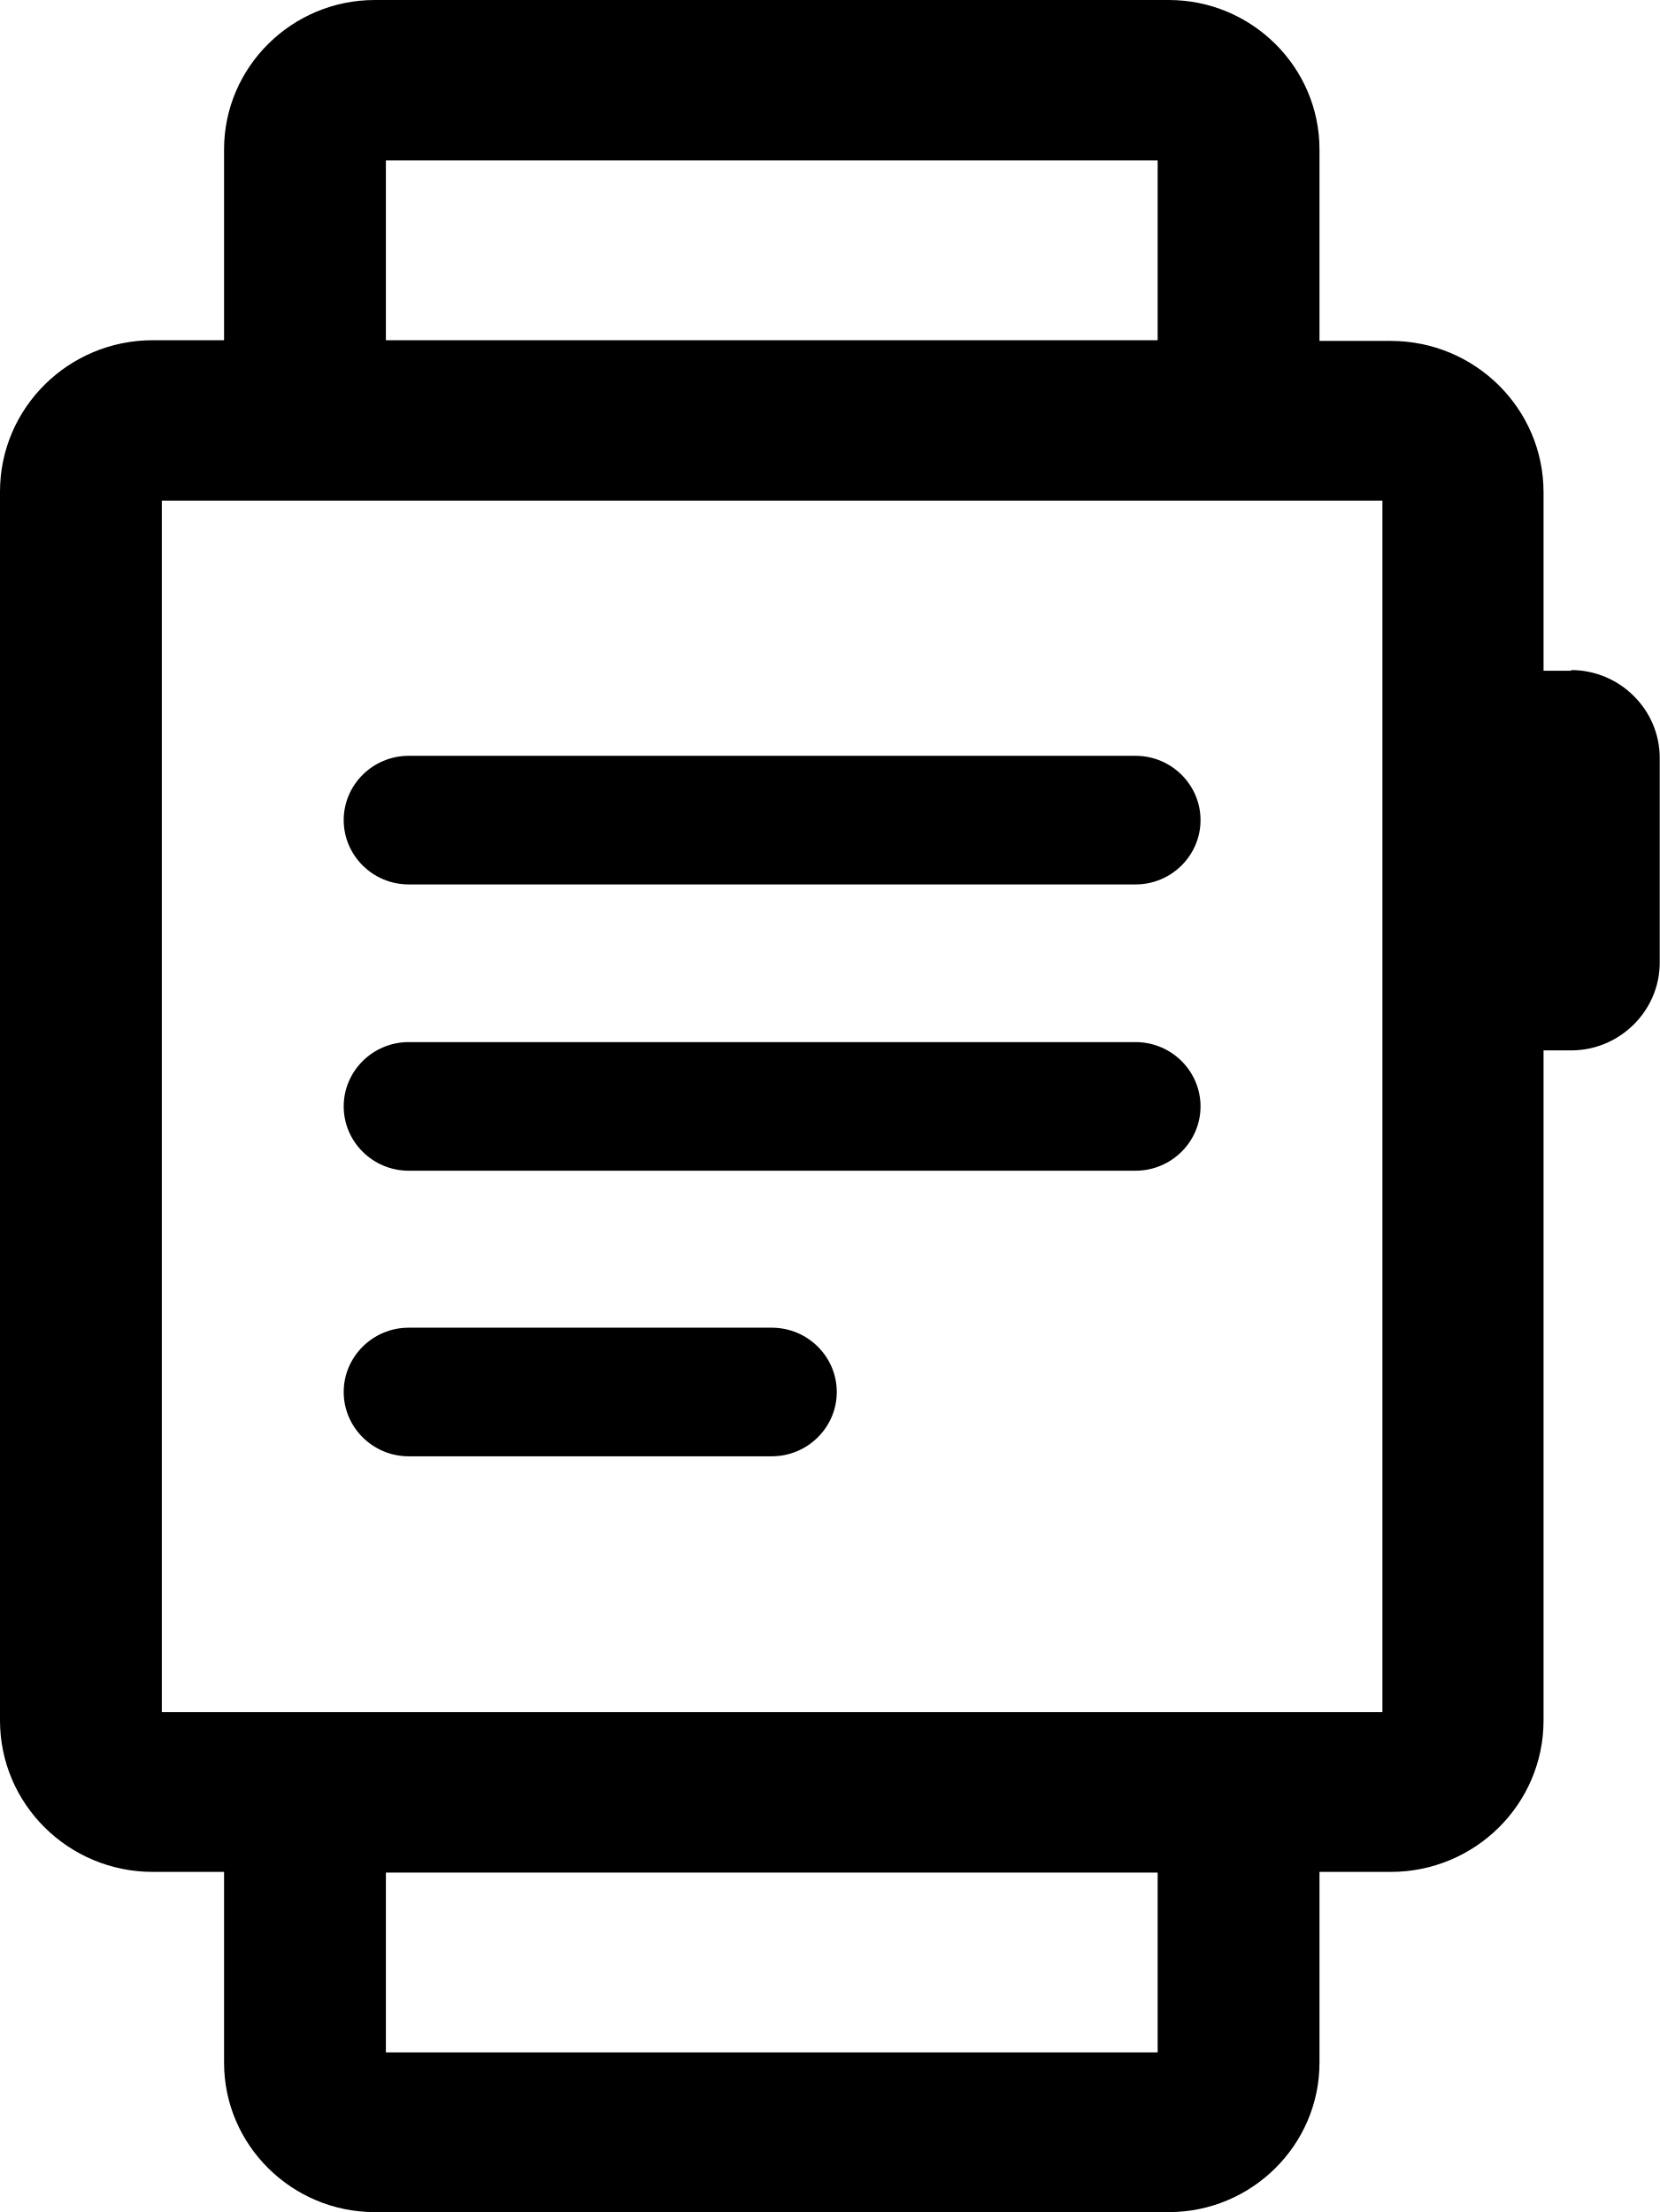
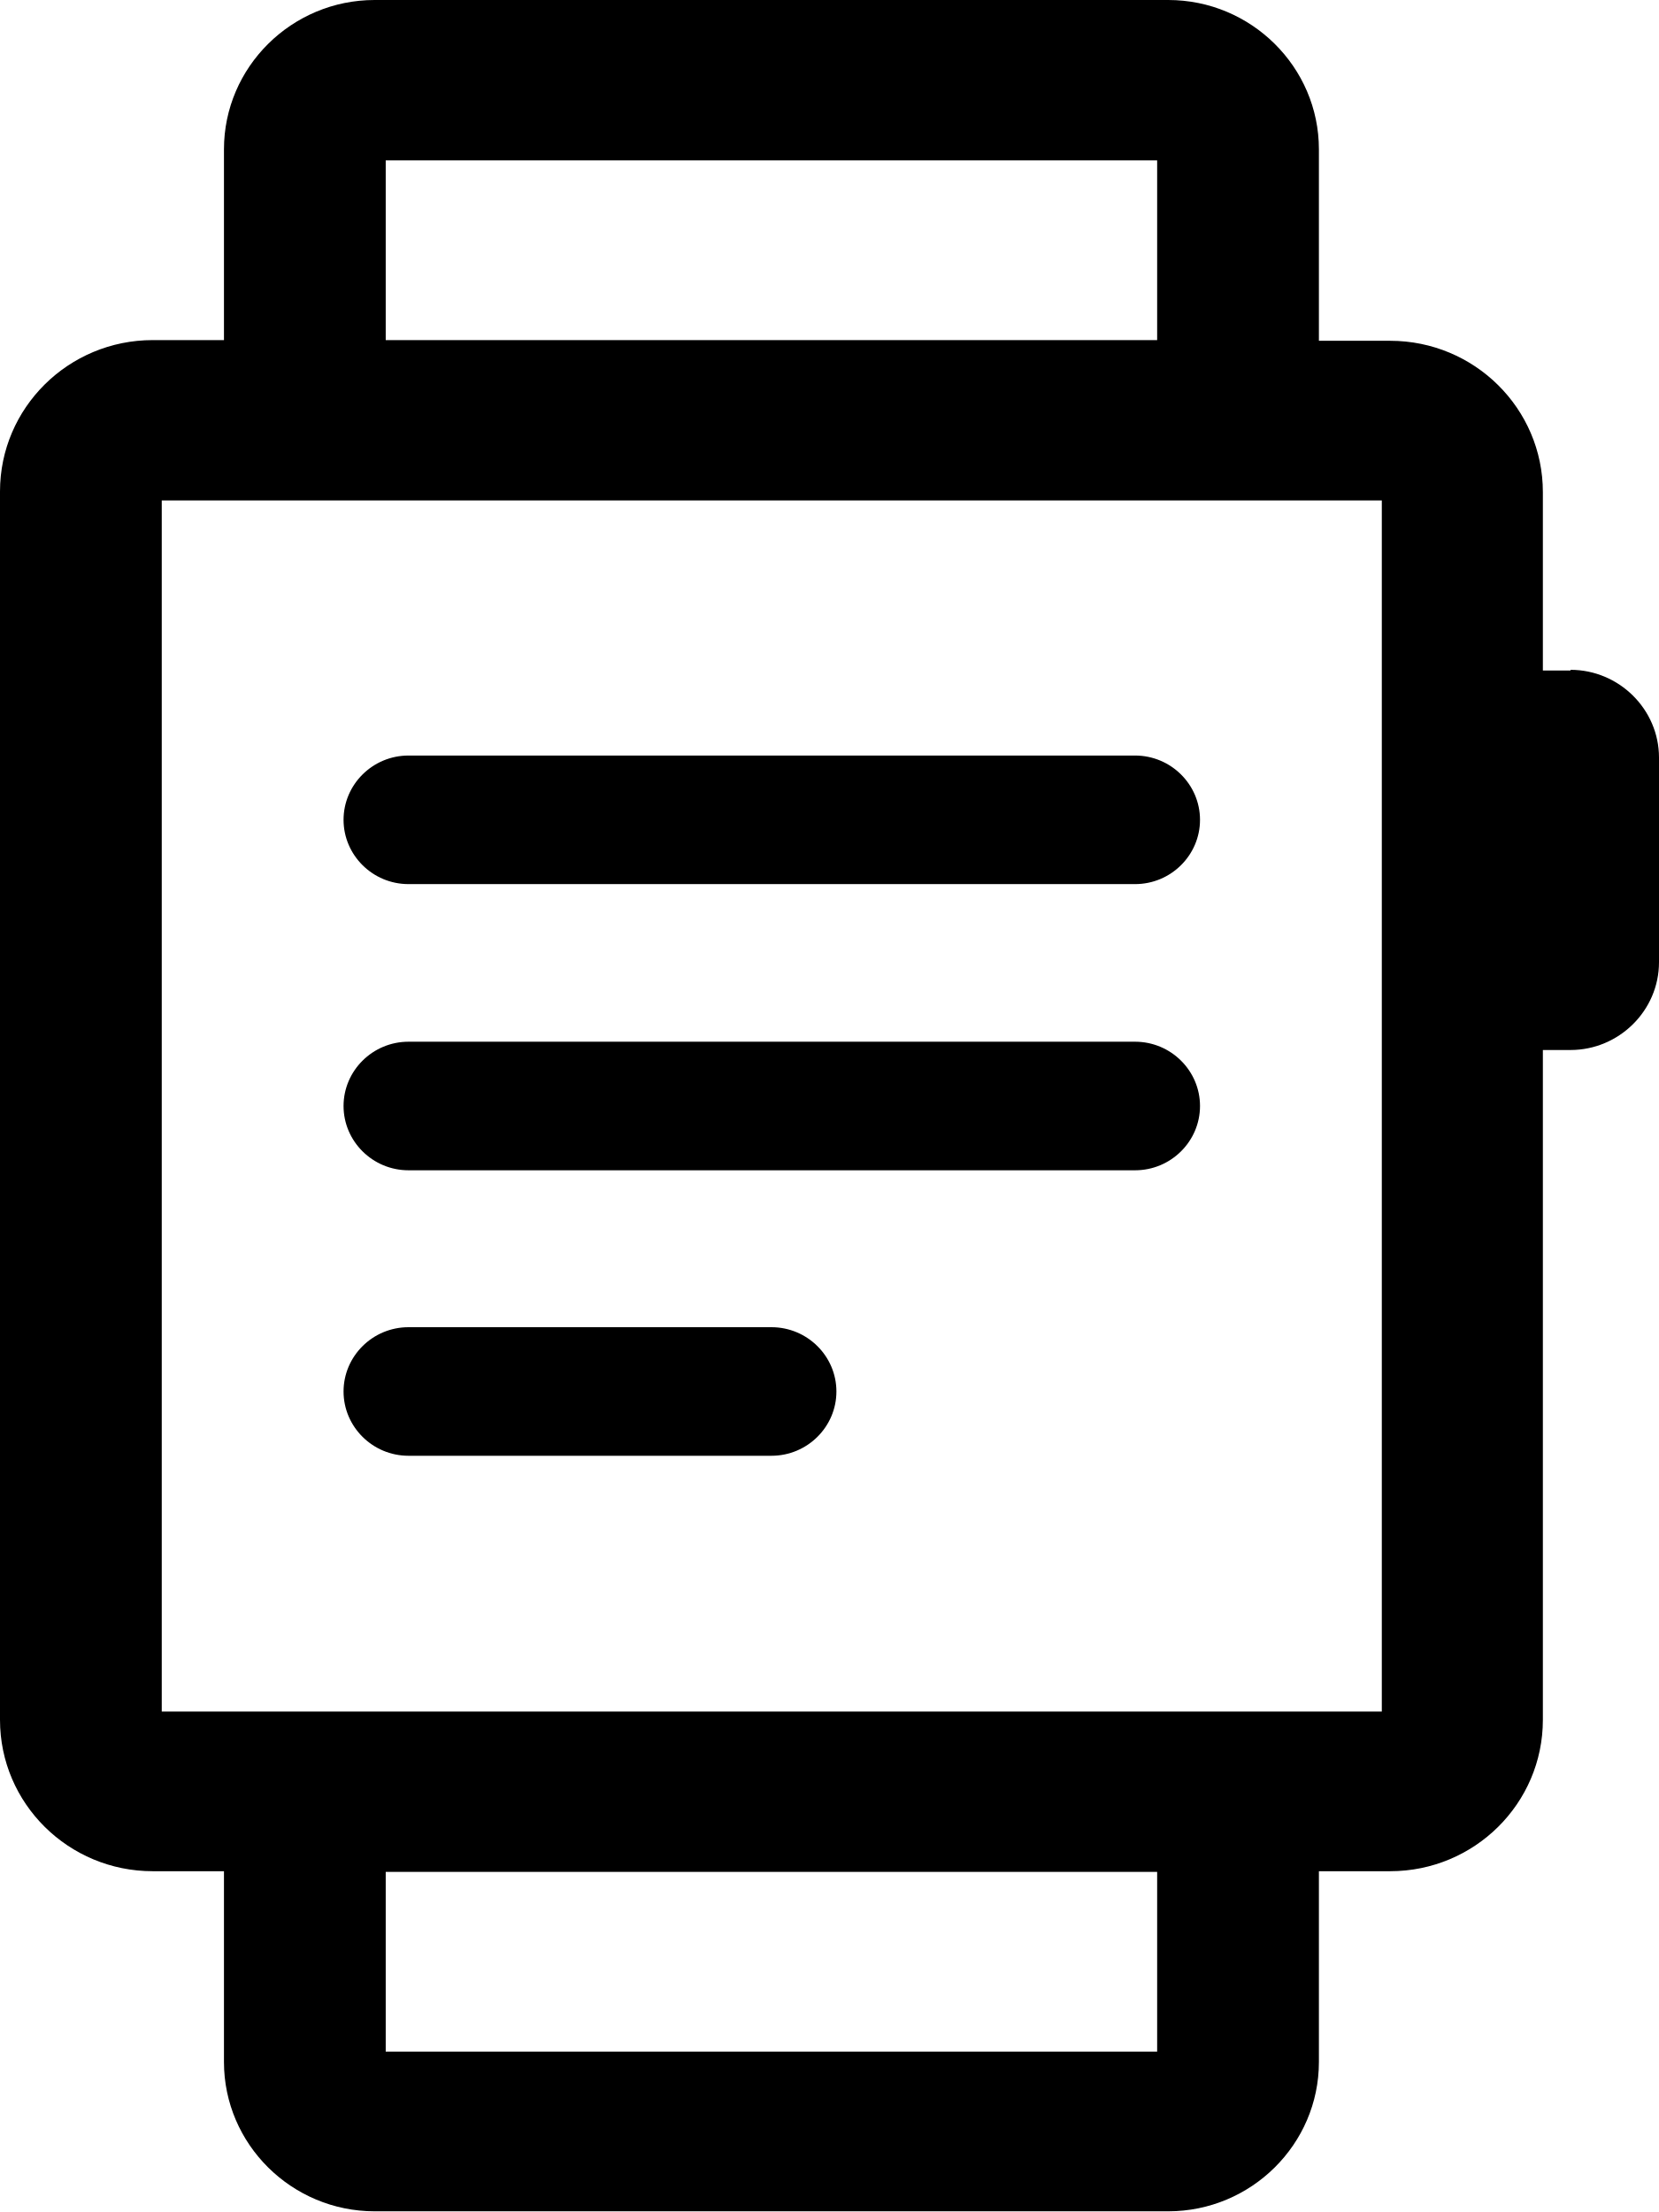
- <svg xmlns="http://www.w3.org/2000/svg">
-   <g id="k745" viewBox="0 0 24 32">
+ <svg xmlns="http://www.w3.org/2000/svg" viewBox="0 0 24 32">
+   <g id="k745">
    <path d="M22.72,9.7h-.4v-2.58c0-1.21-.99-2.19-2.21-2.19h-1.03V2.16c0-1.19-.98-2.16-2.18-2.16H5.42c-1.2,0-2.18,.97-2.18,2.16v2.76h-1.03c-1.22,0-2.21,.98-2.21,2.19V24.88c0,1.21,.99,2.19,2.21,2.19h1.03v2.76c0,1.19,.98,2.16,2.18,2.16h11.48c1.2,0,2.18-.97,2.18-2.16v-2.76h1.03c1.22,0,2.21-.98,2.21-2.19V15.19h.4c.7,0,1.28-.57,1.28-1.27v-2.96c0-.7-.58-1.27-1.28-1.27ZM5.58,2.32h11.16v2.6H5.58V2.32Zm11.16,27.36H5.58v-2.6h11.16v2.6Zm3.24-4.92H2.34V7.24H19.99V24.76Z" />
    <path d="M5.91,12.79h10.51c.52,0,.94-.42,.94-.93s-.42-.93-.94-.93H5.91c-.52,0-.94,.42-.94,.93s.42,.93,.94,.93Z" />
    <path d="M5.91,16.93h10.51c.52,0,.94-.42,.94-.93s-.42-.93-.94-.93H5.91c-.52,0-.94,.42-.94,.93s.42,.93,.94,.93Z" />
    <path d="M5.91,21.06h5.25c.52,0,.94-.42,.94-.93s-.42-.93-.94-.93H5.91c-.52,0-.94,.42-.94,.93s.42,.93,.94,.93Z" />
  </g>
</svg>
